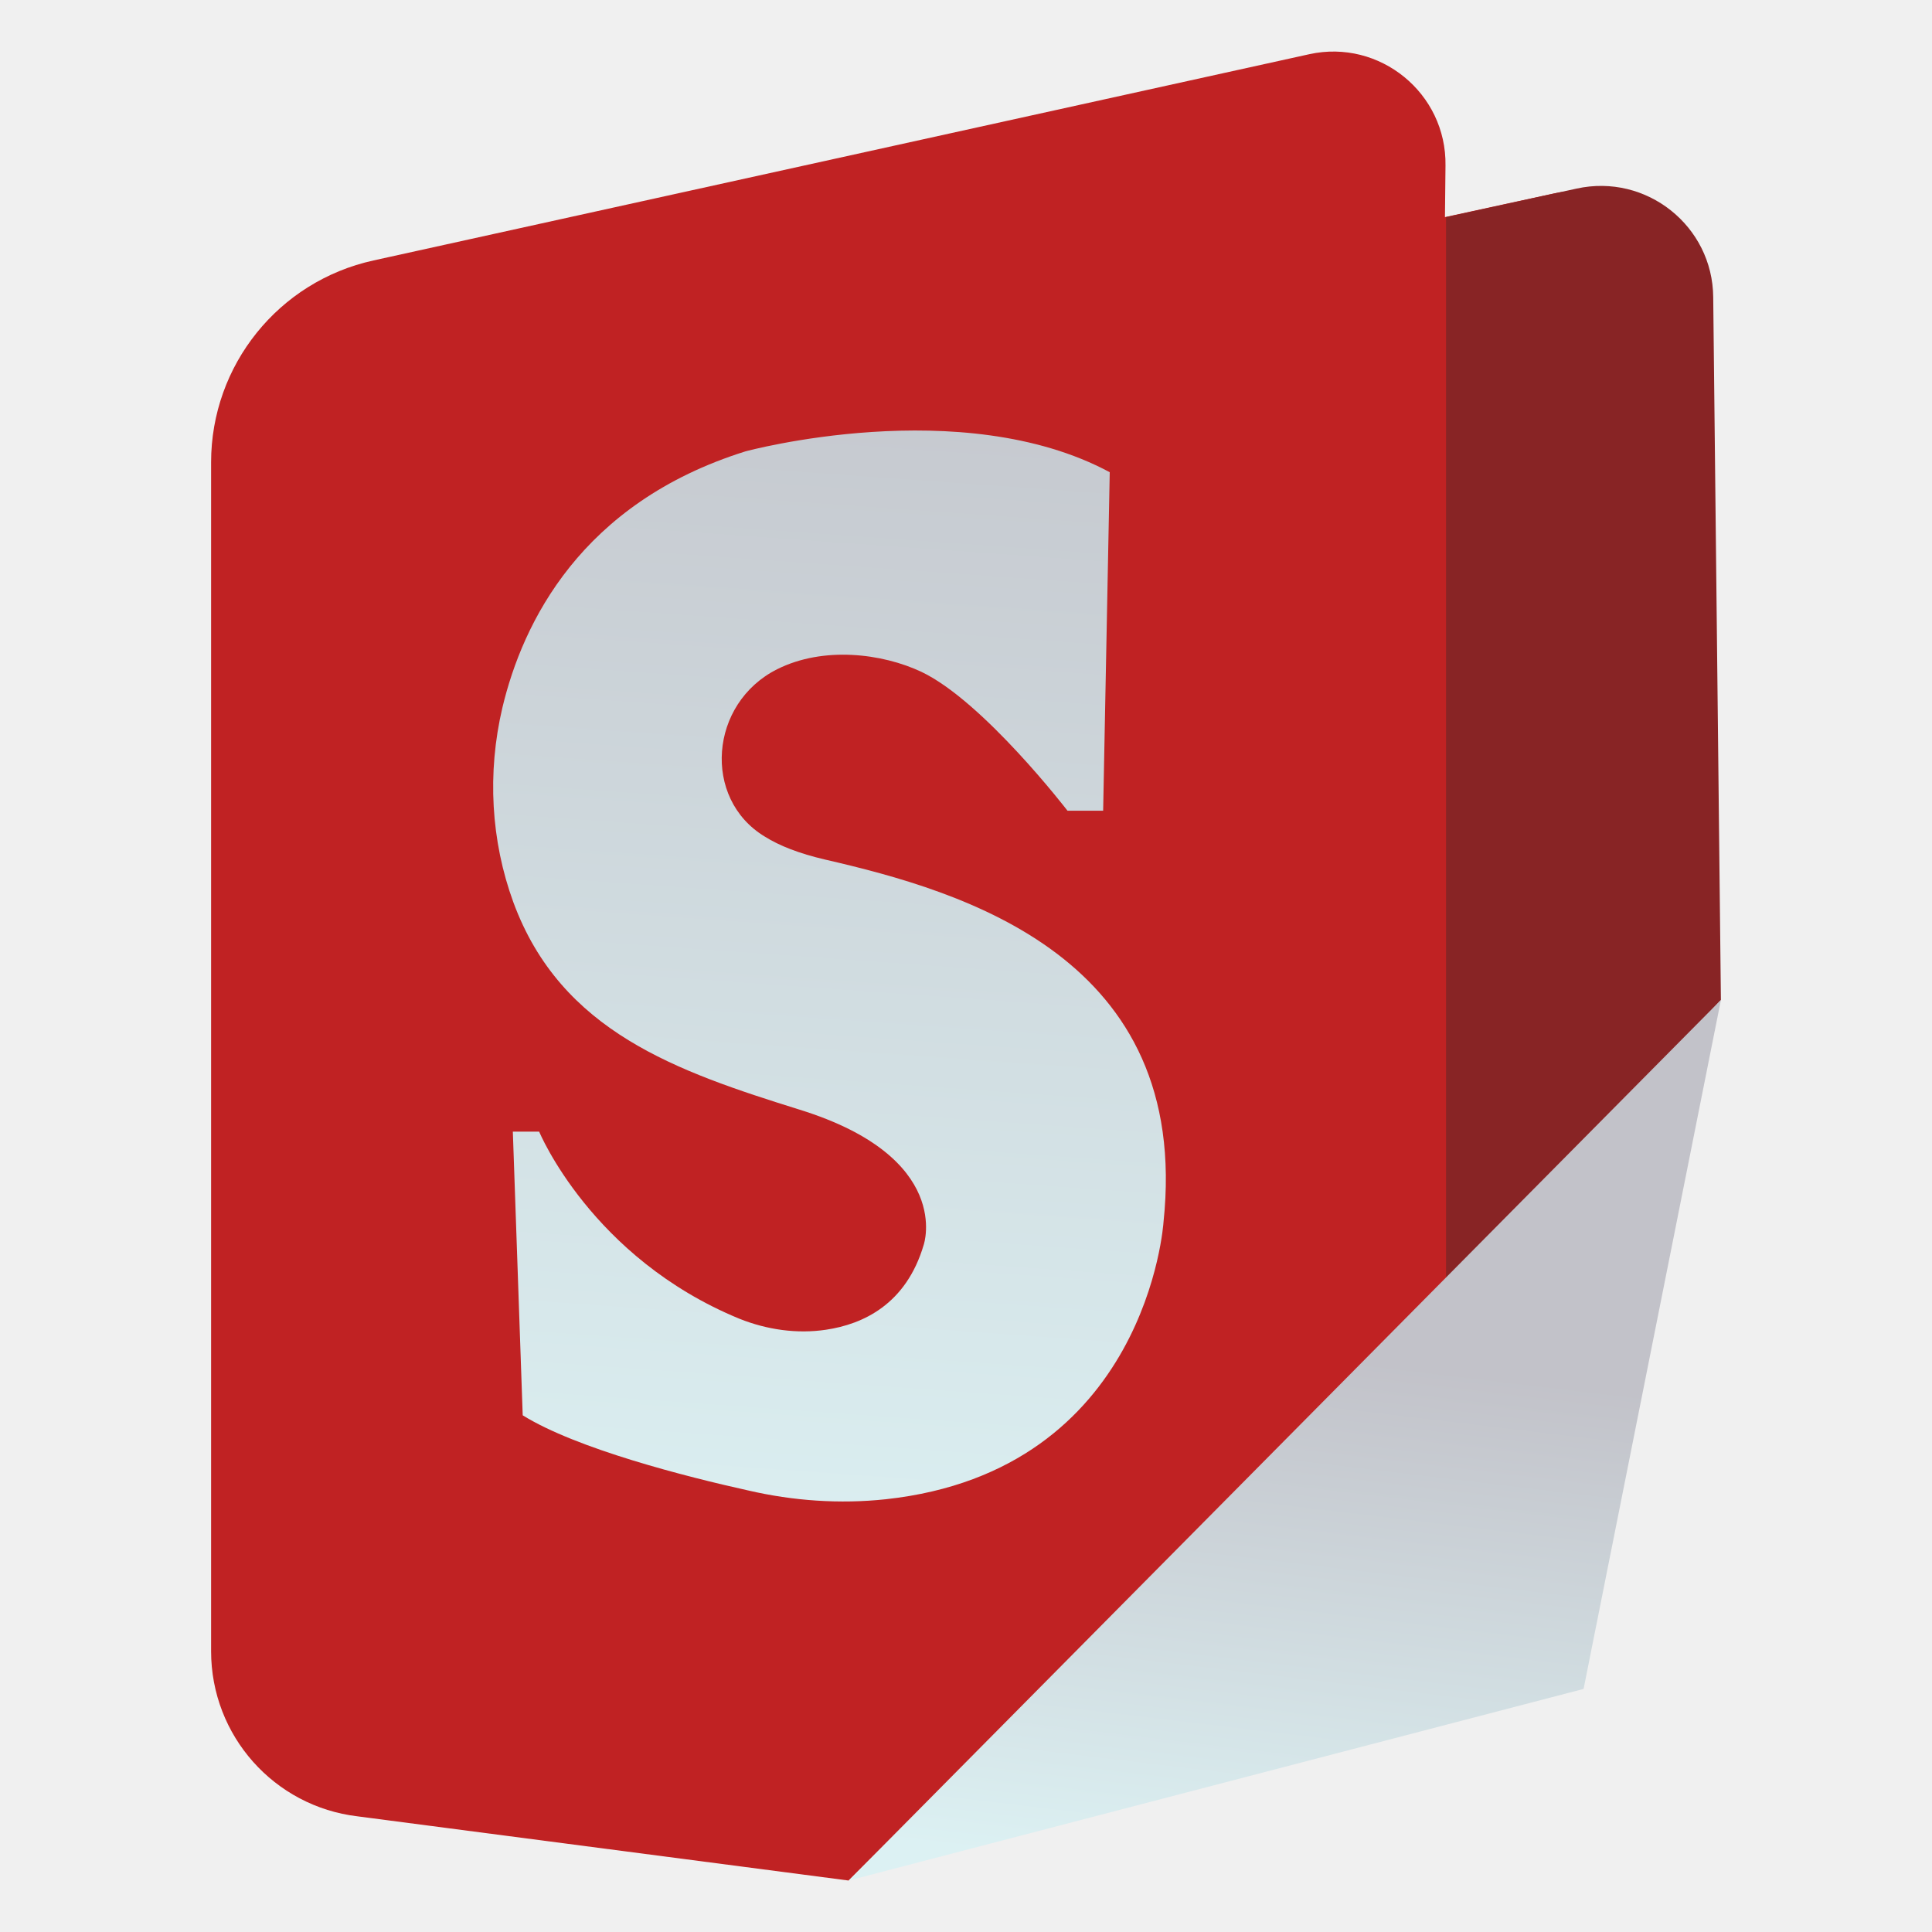
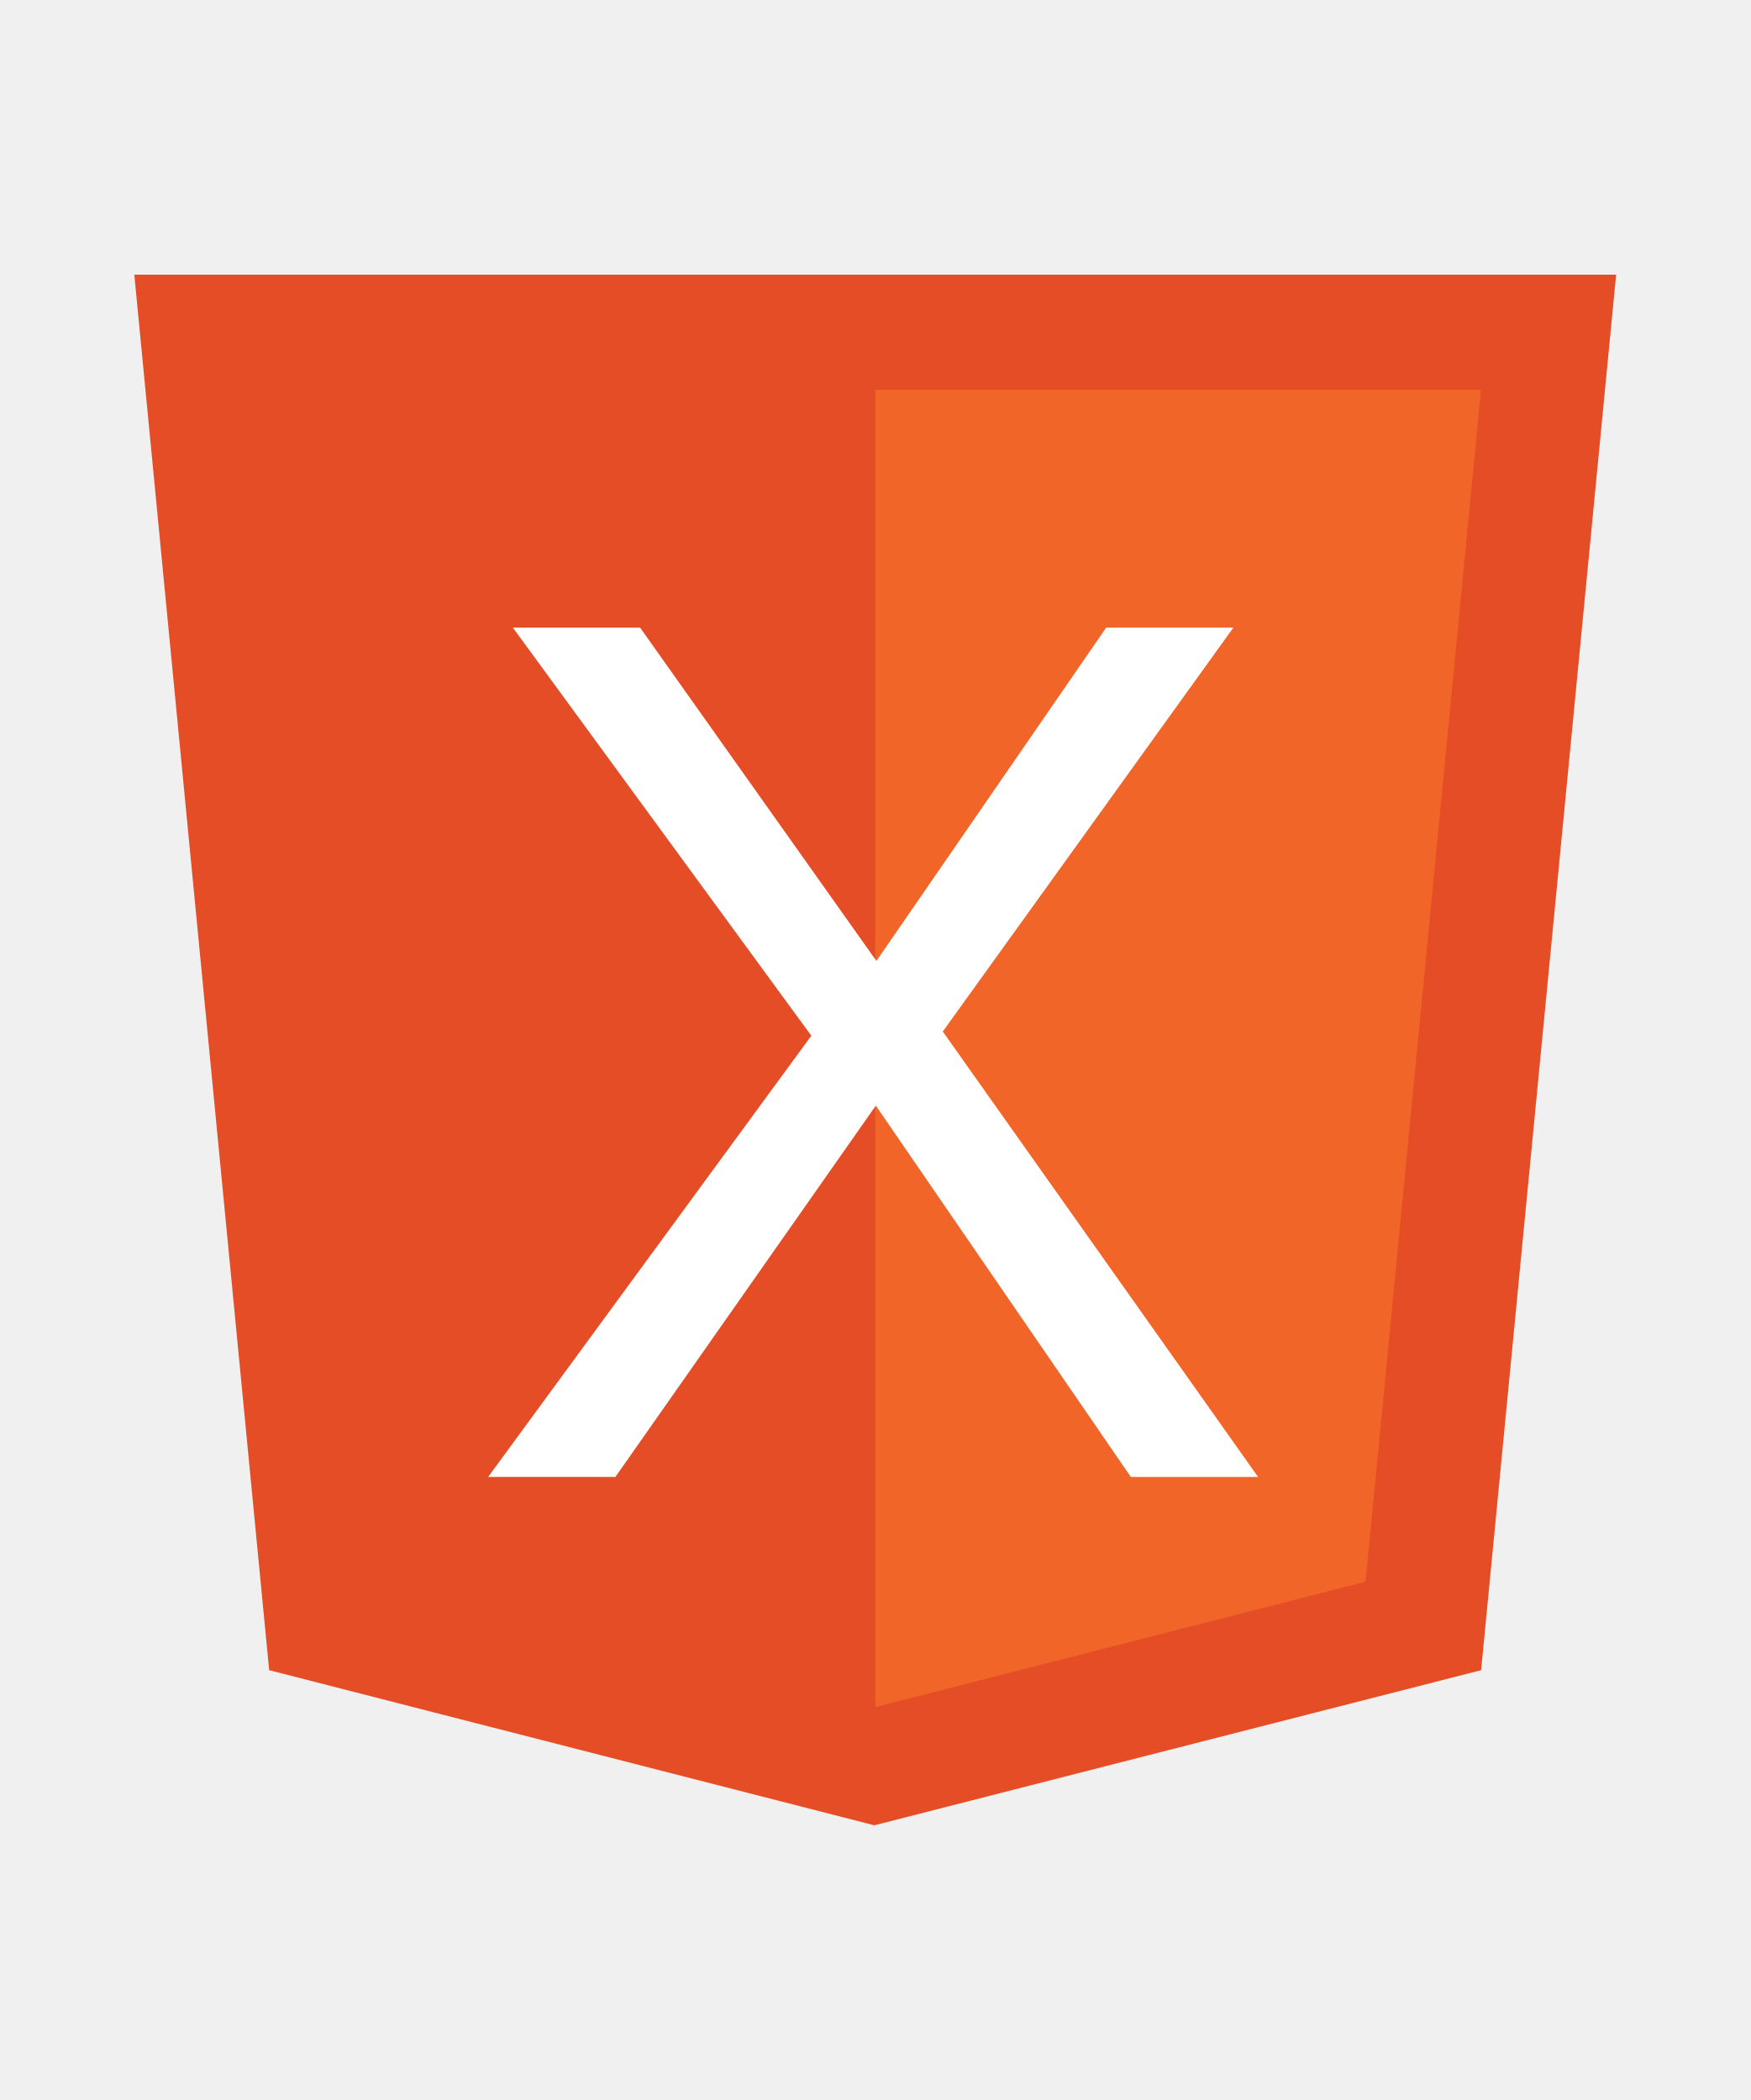
- <svg xmlns="http://www.w3.org/2000/svg" version="1.1" id="Layer_1" x="0px" y="0px" viewBox="0 0 512 512" style="enable-background:new 0 0 512 512;" xml:space="preserve">
-   <defs id="defs173">
-     <linearGradient id="XMLID_5_" gradientUnits="userSpaceOnUse" x1="304.496" y1="422.91" x2="316.036" y2="326.263">
-       <stop offset="0" style="stop-color:#DCF1F3" id="stop156" />
-       <stop offset="1" style="stop-color:#C2C2C9" id="stop158" />
-     </linearGradient>
-   </defs>
-   <style type="text/css" id="style150">
- 	.st0{fill:#FFFFFF;}
- 	.st1{fill:#C02223;}
- 	.st2{fill:#882425;}
- 	.st3{fill:url(#XMLID_5_);}
- 	.st4{fill:url(#XMLID_7_);}
- </style>
-   <g id="XMLID_4_">
-     <path id="XMLID_131_" class="st1" d="M 347.014,14.356 98.978,69.023 C 73.825,74.547 55.942,96.792 55.942,122.526 v 315.061 c 0,22.39 16.72,41.145 38.819,43.763 L 224.886,498.36 339.486,384.265 455.766,265.154 453.731,84.87 C 453.44,62.916 433.085,46.632 411.713,51.285 l -28.787,6.252 0.145,-13.667 C 383.362,24.679 365.624,10.285 347.014,14.356 Z" style="stroke-width:1.454" />
-     <path id="XMLID_117_" class="st2" d="m 383.216,57.537 v 285.837 L 456.057,265.009 454.021,78.764 C 453.876,59.863 436.284,45.906 417.819,49.976 Z" style="stroke-width:1.454" />
-     <polygon id="XMLID_18_" class="st3" points="234.7,422.6 368.5,387.7 393.5,262.2 " style="fill:url(#XMLID_5_)" transform="matrix(1.455631,0,0,1.454827,-116.7316,-116.4523)" />
-     <linearGradient id="XMLID_7_" gradientUnits="userSpaceOnUse" x1="223.084" y1="372.756" x2="241.417" y2="114.557" gradientTransform="matrix(1.453904,0,0,1.453904,-116.1998,-116.2047)">
-       <stop offset="0" style="stop-color:#DCF1F3" id="stop163" />
-       <stop offset="1" style="stop-color:#C2C2C9" id="stop165" />
-     </linearGradient>
-     <path id="XMLID_6_" class="st4" d="m 282.897,214.849 c 0,0 -22.245,-28.933 -38.674,-36.784 -10.468,-4.943 -26.025,-6.833 -38.238,-0.727 -18.028,9.014 -19.918,34.312 -3.344,44.344 3.926,2.472 9.16,4.507 15.993,6.106 36.638,8.433 97.121,25.879 89.706,96.103 0,0 -4.216,65.862 -73.568,73.422 -12.213,1.309 -24.571,0.436 -36.493,-2.326 -16.429,-3.635 -45.507,-11.05 -59.755,-19.918 l -2.617,-75.167 h 6.979 c 0,0 13.812,33.44 53.067,49.578 7.27,2.908 15.266,4.071 22.972,2.908 9.741,-1.454 21.227,-6.688 25.879,-22.536 0,0 7.851,-23.117 -32.858,-35.766 -32.567,-10.177 -63.245,-20.645 -75.894,-54.958 -5.961,-16.284 -6.979,-34.312 -2.908,-51.614 5.379,-22.536 20.791,-54.231 64.408,-67.897 0,0 57.284,-15.557 96.539,5.525 l -1.745,89.706 z" style="fill:url(#XMLID_7_);stroke-width:1.454" />
+ <svg xmlns="http://www.w3.org/2000/svg" viewBox="0 0 500 600">
+   <g transform="matrix(1, 0, 0, 1, -472.621, 212.029)">
+     <path fill="#e44d26" d="M 549.505 265.164 L 510.987 -133.545 L 934.255 -133.545 L 895.695 265.164 L 722.367 309.486" style="" />
+     <path fill="#f16529" d="M 722.621 275.708 L 862.681 239.897 L 895.654 -100.665 L 722.621 -100.665" style="" />
  </g>
+   <text style="white-space: pre; fill: rgb(255, 255, 255); font-family: Arial, sans-serif; font-size: 352.7px;" x="131.516" y="421.987">X</text>
</svg>
